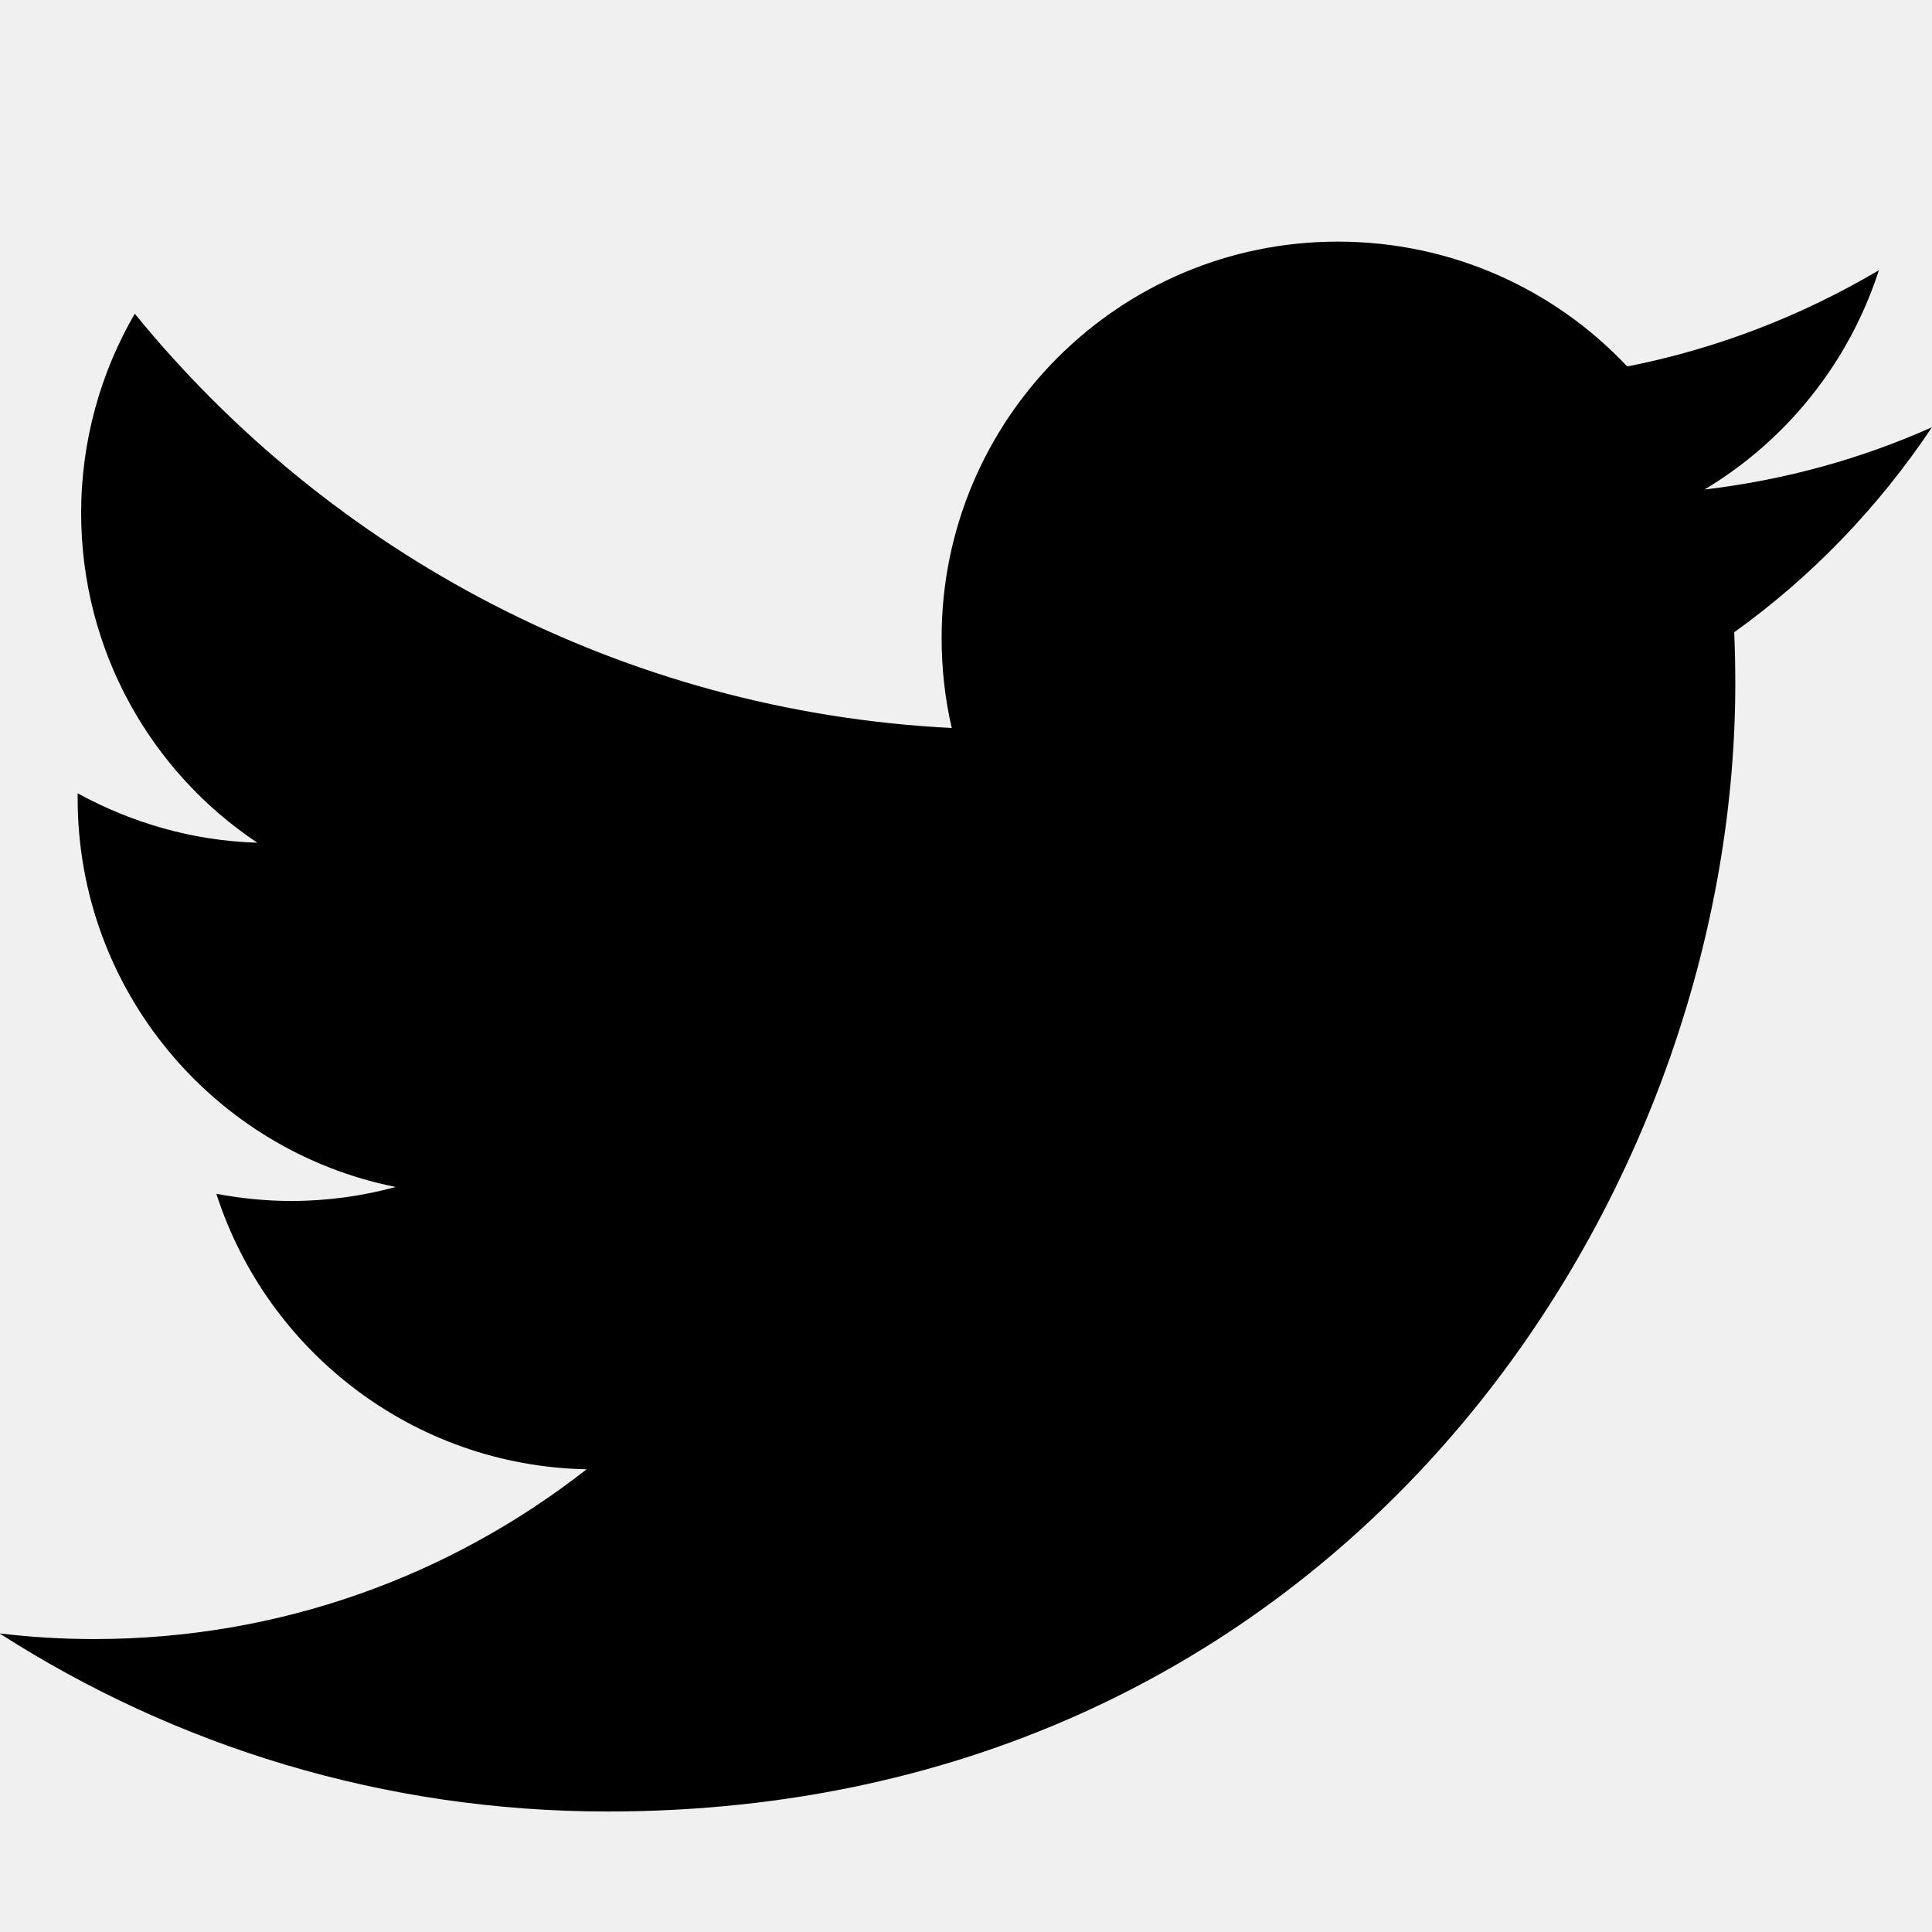
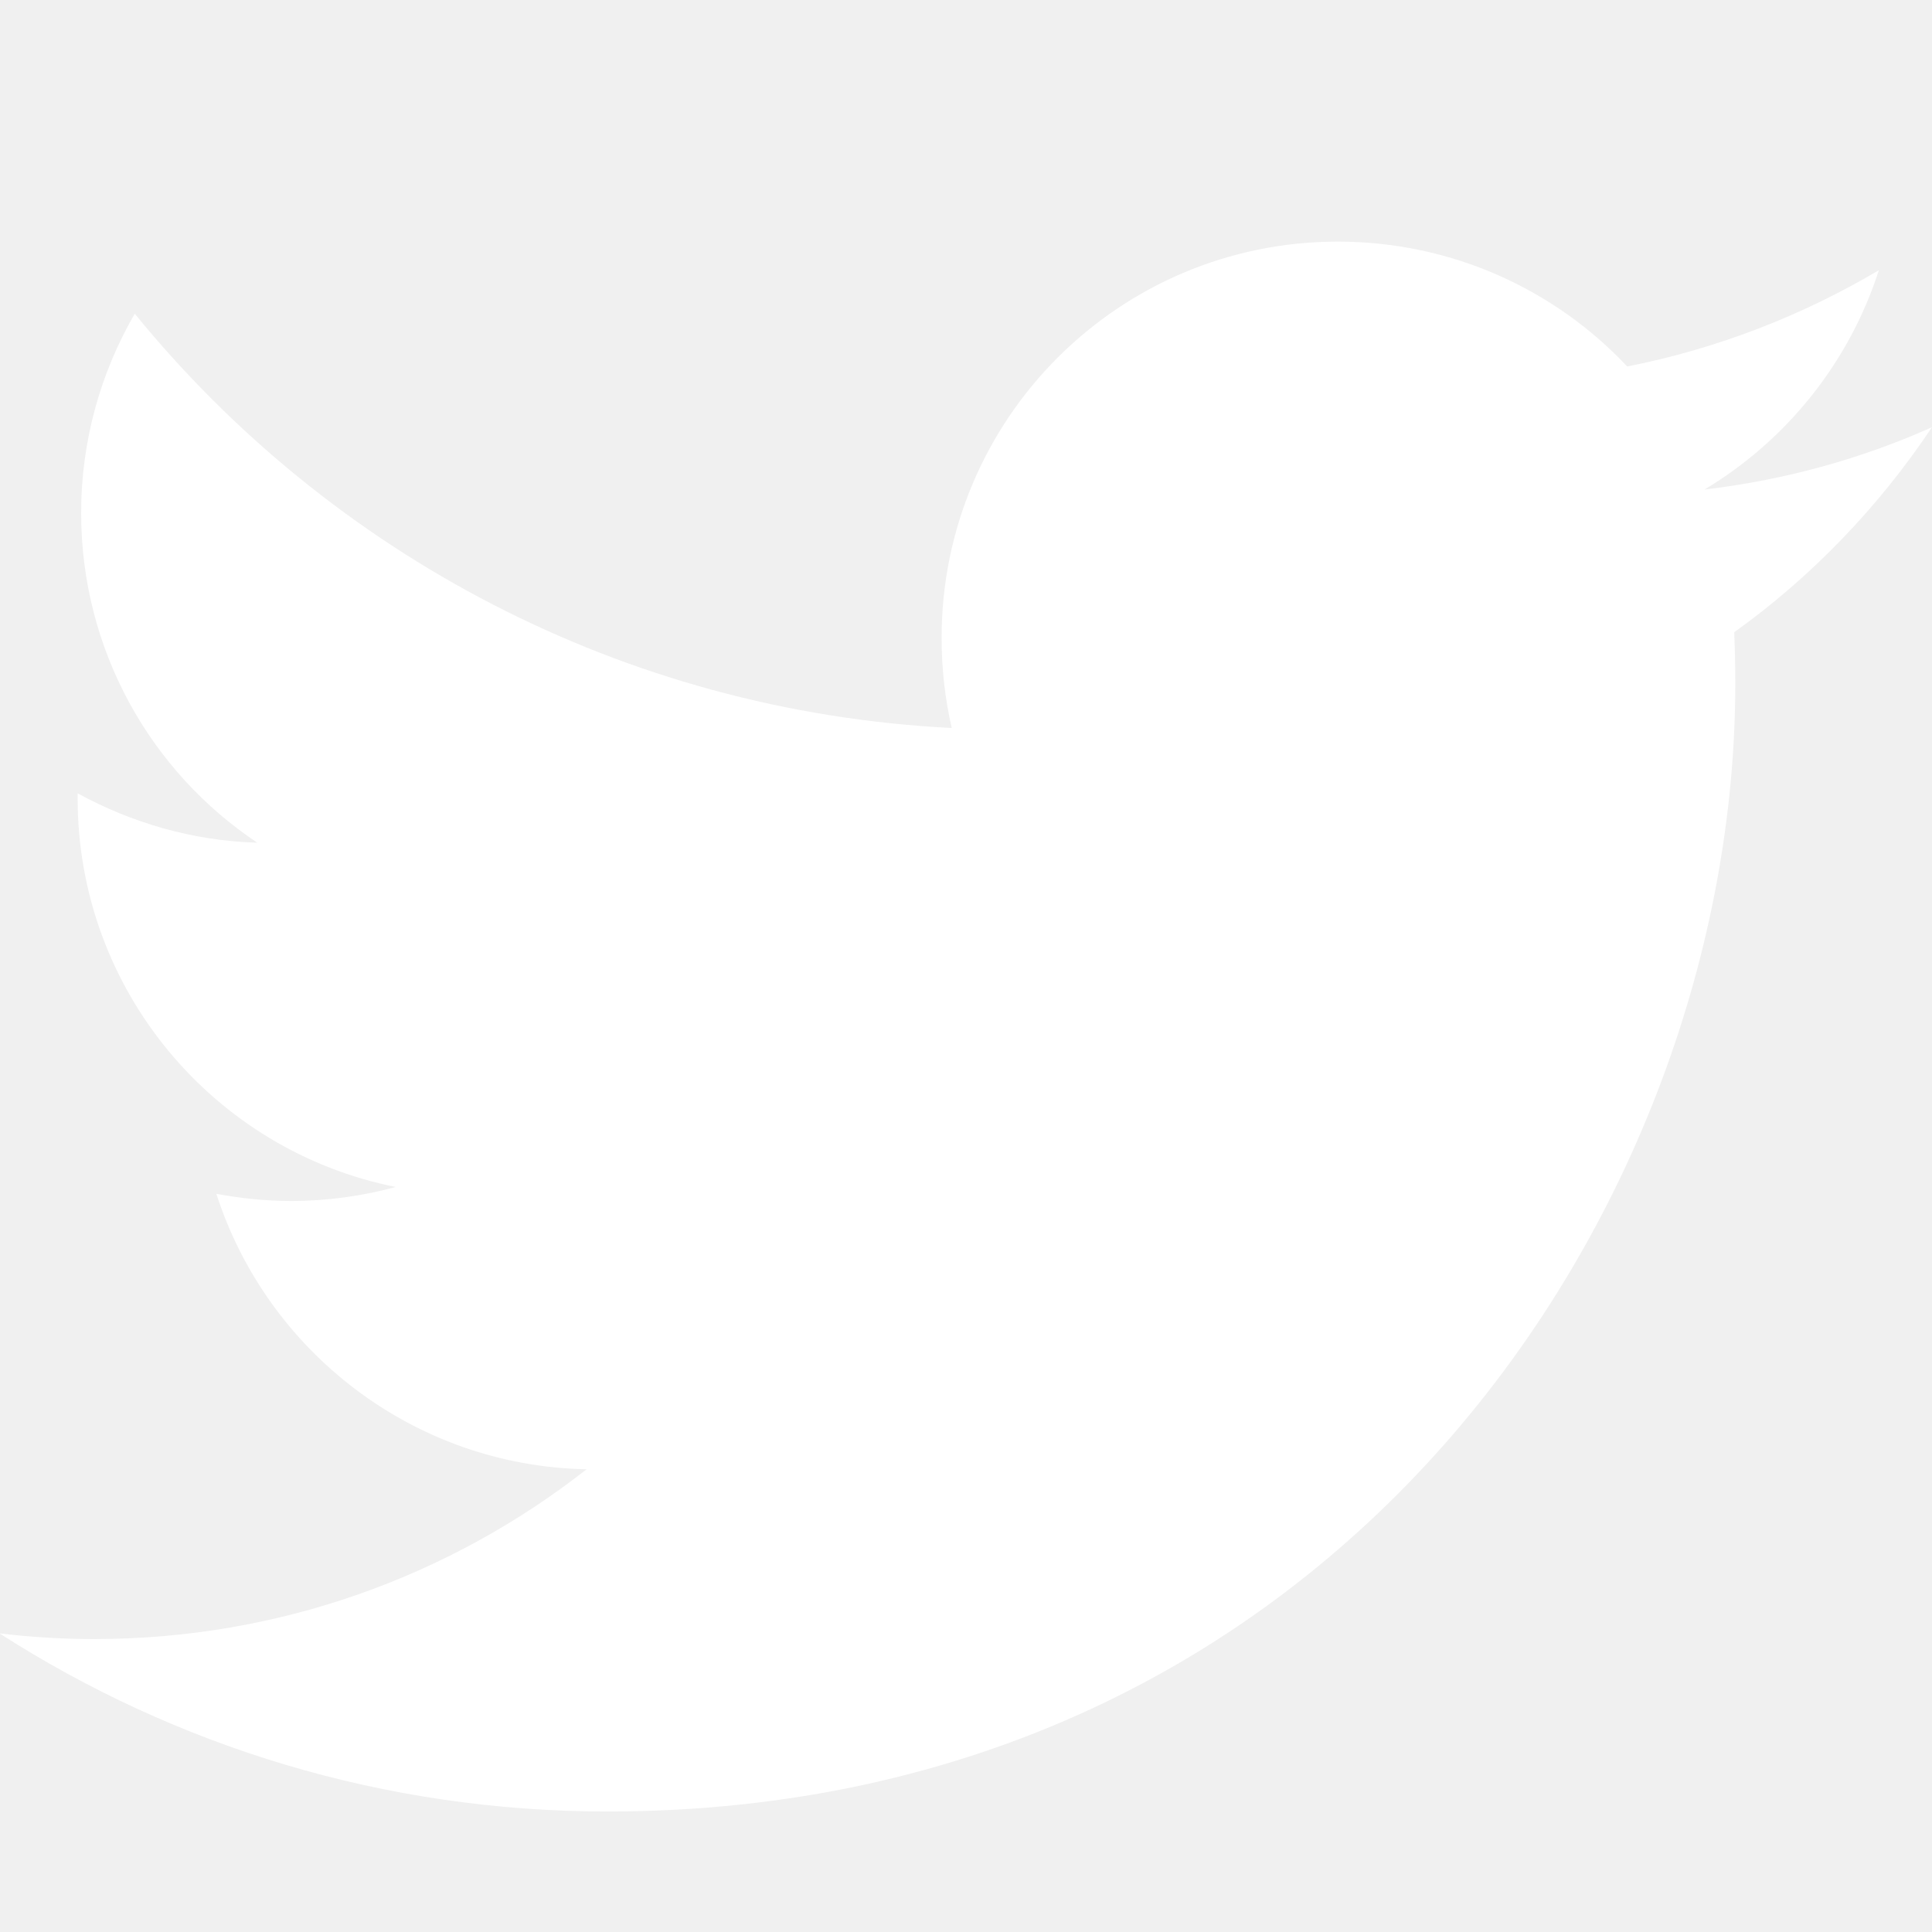
<svg xmlns="http://www.w3.org/2000/svg" version="1.1" width="16" height="16" viewBox="0 0 16 16">
-   <path fill="#000000" d="M16 3.538c-0.588 0.263-1.222 0.438-1.884 0.516 0.678-0.406 1.197-1.050 1.444-1.816-0.634 0.375-1.338 0.65-2.084 0.797-0.6-0.638-1.453-1.034-2.397-1.034-1.813 0-3.281 1.469-3.281 3.281 0 0.256 0.028 0.506 0.084 0.747-2.728-0.138-5.147-1.444-6.766-3.431-0.281 0.484-0.444 1.050-0.444 1.65 0 1.138 0.578 2.144 1.459 2.731-0.538-0.016-1.044-0.166-1.488-0.409 0 0.013 0 0.028 0 0.041 0 1.591 1.131 2.919 2.634 3.219-0.275 0.075-0.566 0.116-0.866 0.116-0.212 0-0.416-0.022-0.619-0.059 0.419 1.303 1.631 2.253 3.066 2.281-1.125 0.881-2.538 1.406-4.078 1.406-0.266 0-0.525-0.016-0.784-0.047 1.456 0.934 3.181 1.475 5.034 1.475 6.037 0 9.341-5.003 9.341-9.341 0-0.144-0.003-0.284-0.009-0.425 0.641-0.459 1.197-1.038 1.637-1.697z" />
+   <path fill="#ffffff" d="M16 3.538c-0.588 0.263-1.222 0.438-1.884 0.516 0.678-0.406 1.197-1.050 1.444-1.816-0.634 0.375-1.338 0.65-2.084 0.797-0.6-0.638-1.453-1.034-2.397-1.034-1.813 0-3.281 1.469-3.281 3.281 0 0.256 0.028 0.506 0.084 0.747-2.728-0.138-5.147-1.444-6.766-3.431-0.281 0.484-0.444 1.050-0.444 1.65 0 1.138 0.578 2.144 1.459 2.731-0.538-0.016-1.044-0.166-1.488-0.409 0 0.013 0 0.028 0 0.041 0 1.591 1.131 2.919 2.634 3.219-0.275 0.075-0.566 0.116-0.866 0.116-0.212 0-0.416-0.022-0.619-0.059 0.419 1.303 1.631 2.253 3.066 2.281-1.125 0.881-2.538 1.406-4.078 1.406-0.266 0-0.525-0.016-0.784-0.047 1.456 0.934 3.181 1.475 5.034 1.475 6.037 0 9.341-5.003 9.341-9.341 0-0.144-0.003-0.284-0.009-0.425 0.641-0.459 1.197-1.038 1.637-1.697z" />
</svg>
